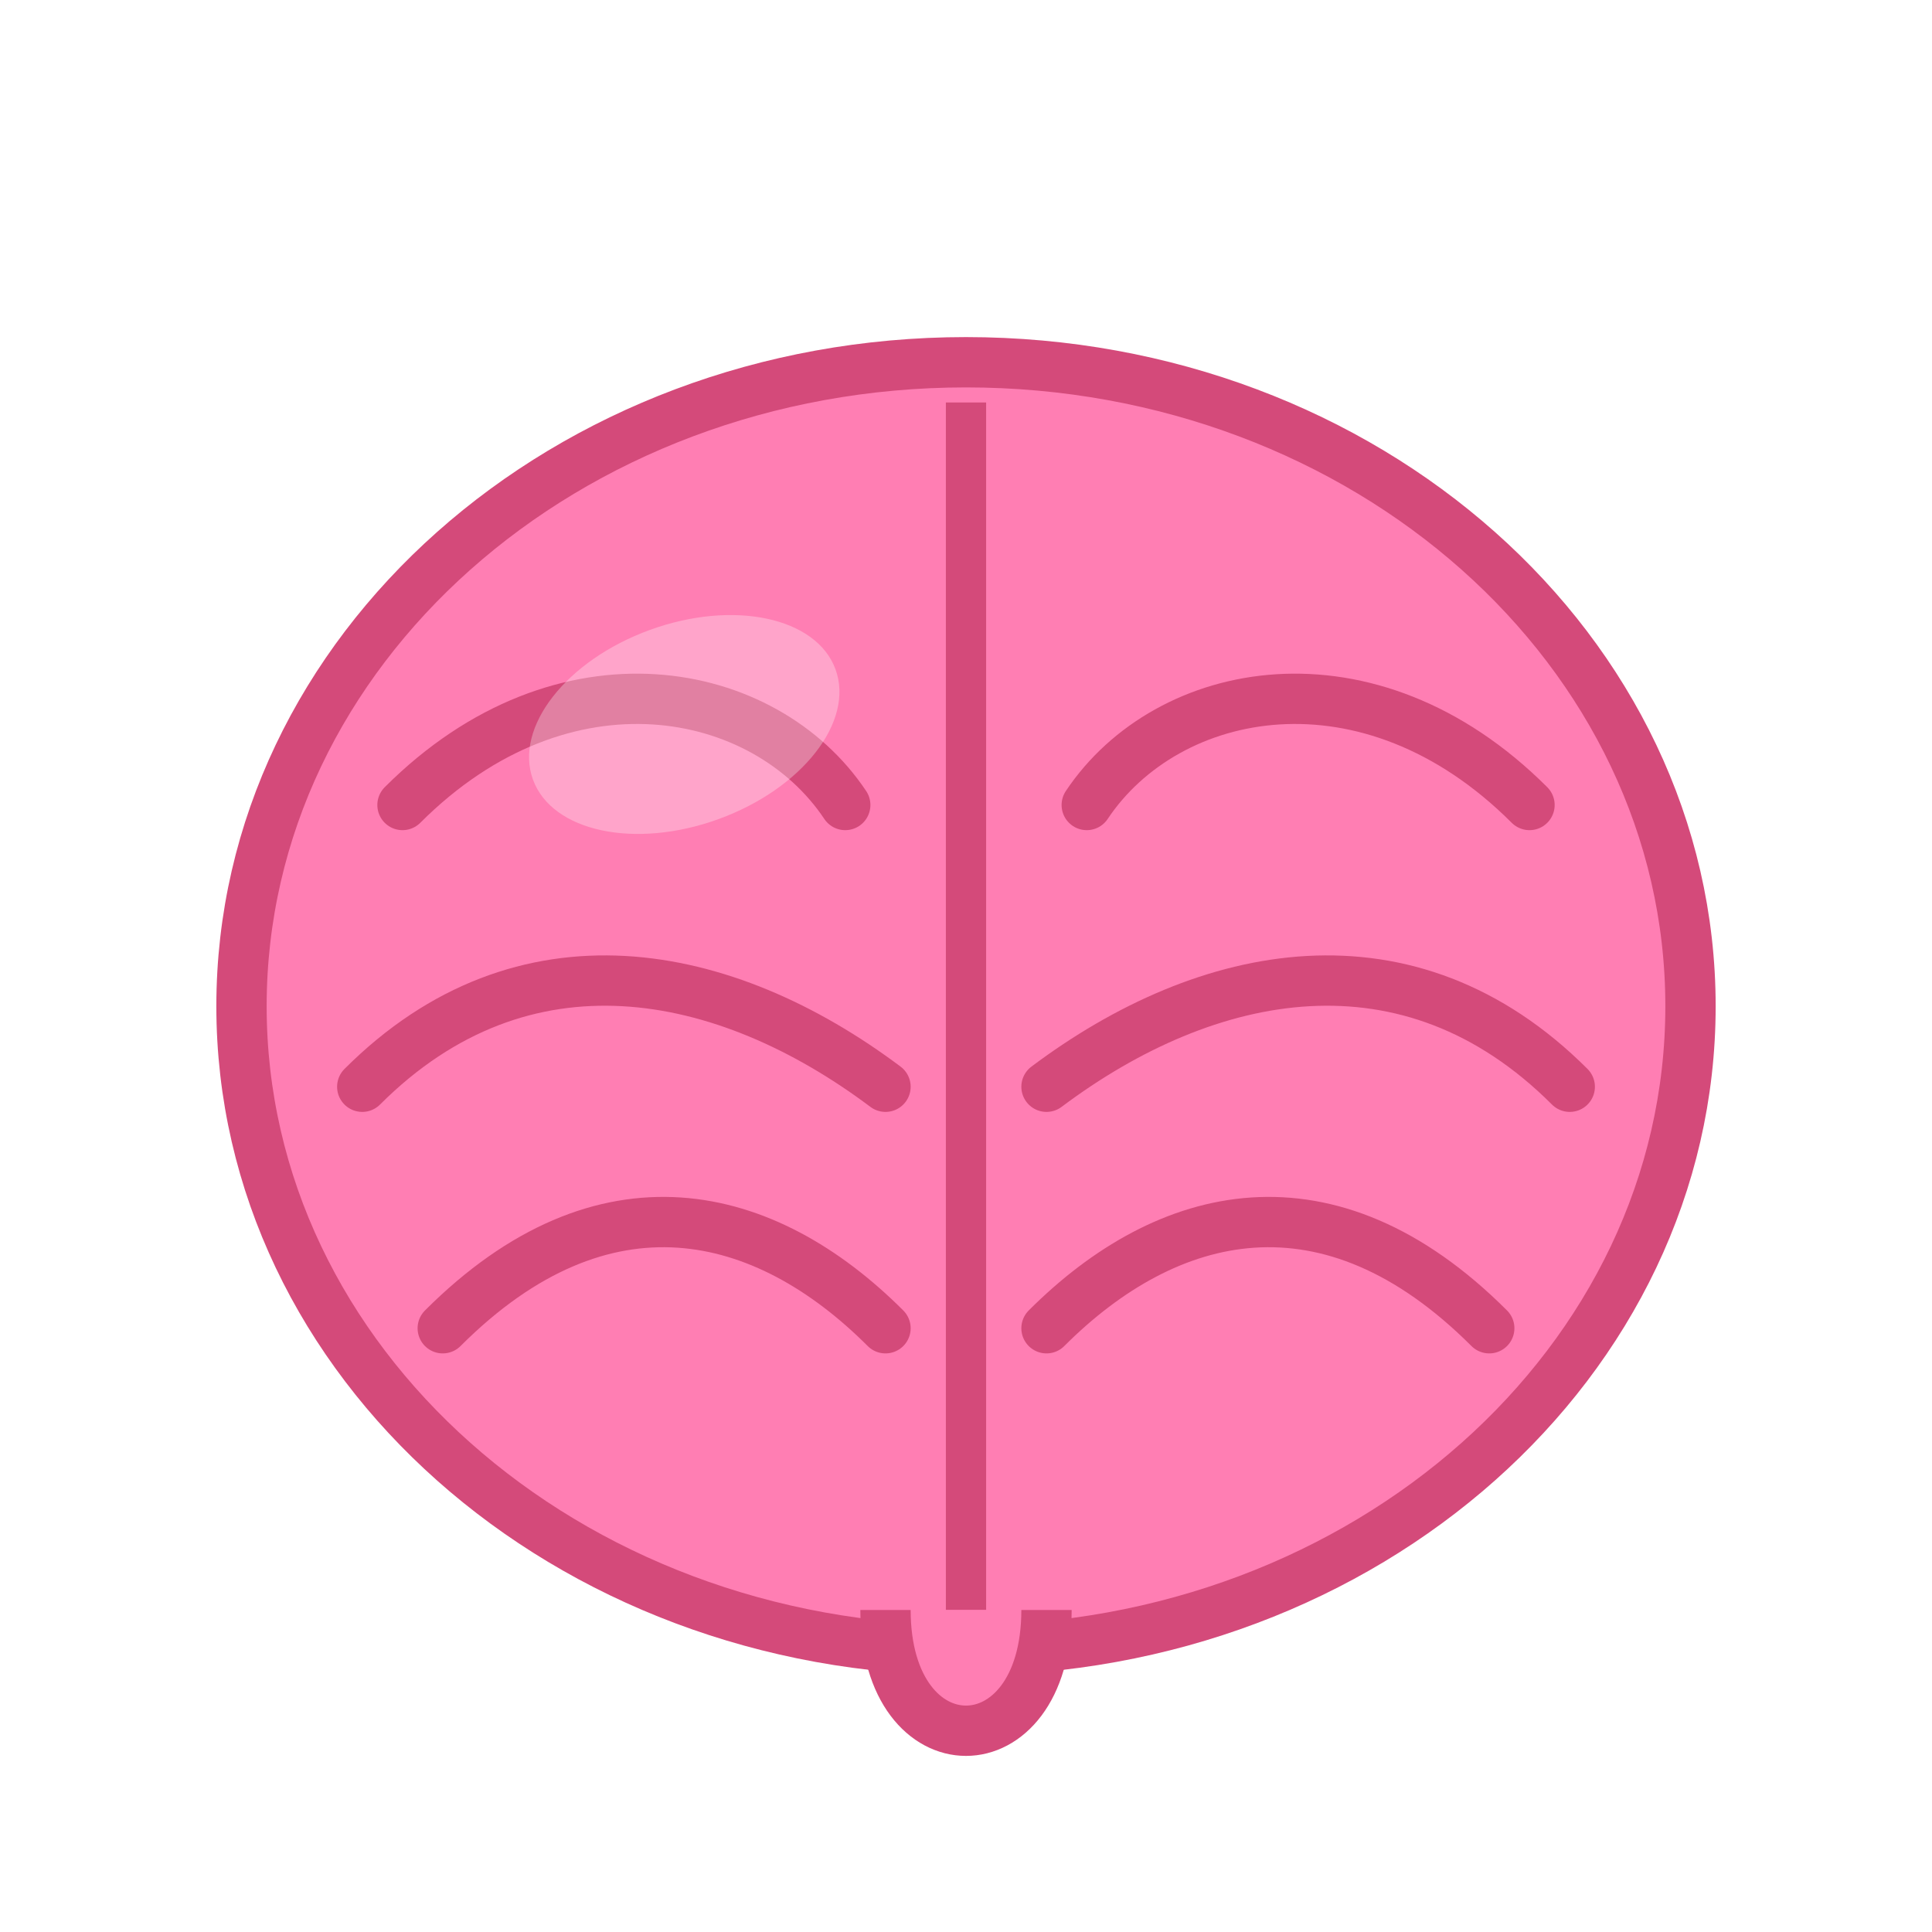
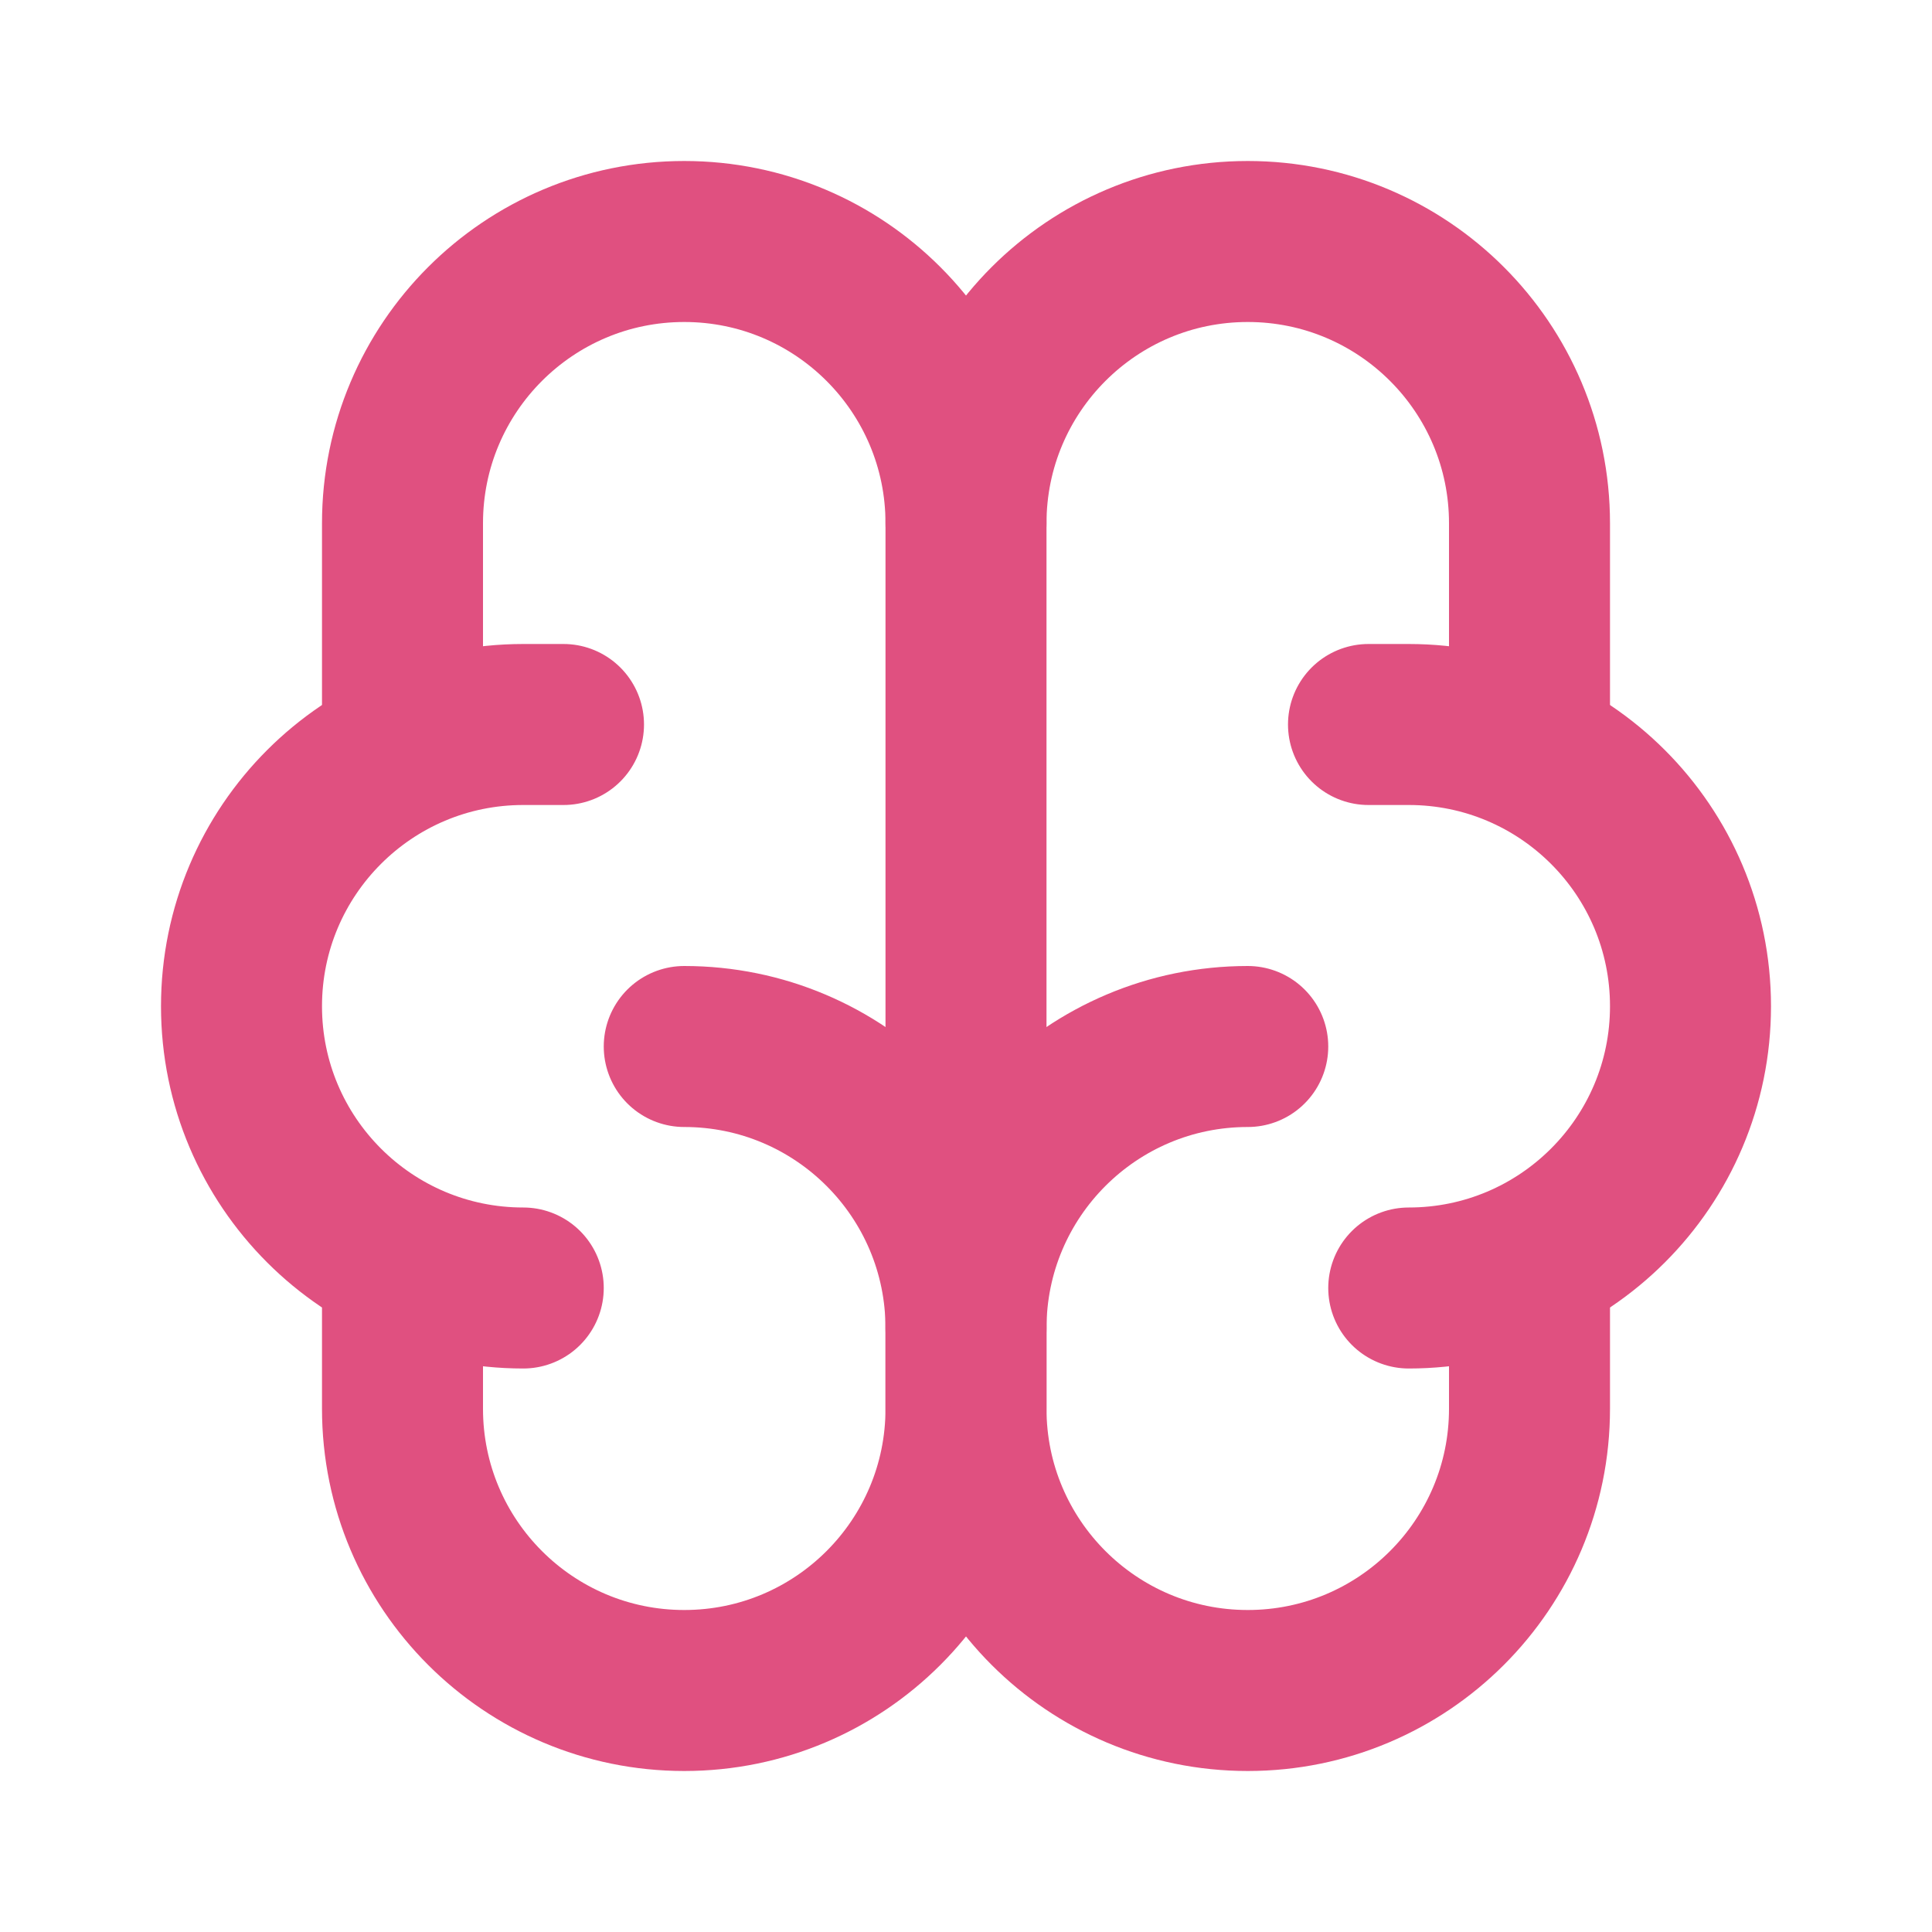
- <svg xmlns="http://www.w3.org/2000/svg" viewBox="0 0 96 96">
-   <ellipse cx="48" cy="50" rx="36" ry="32" fill="#ff7eb3" stroke="#d44a7a" stroke-width="2.5" />
-   <path d="M48 20 C48 35, 48 65, 48 80" stroke="#d44a7a" stroke-width="2" fill="none" />
-   <path d="M20 40 C28 32, 38 34, 42 40" stroke="#d44a7a" stroke-width="2.5" fill="none" stroke-linecap="round" />
-   <path d="M18 54 C26 46, 36 48, 44 54" stroke="#d44a7a" stroke-width="2.5" fill="none" stroke-linecap="round" />
-   <path d="M22 66 C30 58, 38 60, 44 66" stroke="#d44a7a" stroke-width="2.5" fill="none" stroke-linecap="round" />
-   <path d="M76 40 C68 32, 58 34, 54 40" stroke="#d44a7a" stroke-width="2.5" fill="none" stroke-linecap="round" />
-   <path d="M78 54 C70 46, 60 48, 52 54" stroke="#d44a7a" stroke-width="2.5" fill="none" stroke-linecap="round" />
-   <path d="M74 66 C66 58, 58 60, 52 66" stroke="#d44a7a" stroke-width="2.5" fill="none" stroke-linecap="round" />
-   <path d="M44 80 C44 88, 52 88, 52 80" fill="#ff7eb3" stroke="#d44a7a" stroke-width="2.5" />
-   <ellipse cx="34" cy="36" rx="8" ry="5" fill="rgba(255,255,255,0.3)" transform="rotate(-20 34 36)" />
+ <svg xmlns="http://www.w3.org/2000/svg" width="96" height="96" viewBox="0 0 24 24" fill="none" stroke="#e05080" stroke-width="2" stroke-linecap="round" stroke-linejoin="round">
+   <path d="M15.5 13a3.5 3.5 0 0 0 -3.5 3.5v1a3.5 3.5 0 0 0 7 0v-1.8" />
+   <path d="M8.5 13a3.5 3.5 0 0 1 3.5 3.5v1a3.5 3.5 0 0 1 -7 0v-1.8" />
+   <path d="M17.5 16a3.5 3.5 0 0 0 0 -7h-.5" />
+   <path d="M19 9.3v-2.8a3.5 3.5 0 0 0 -7 0" />
+   <path d="M6.5 16a3.5 3.5 0 0 1 0 -7h.5" />
+   <path d="M5 9.3v-2.8a3.5 3.5 0 0 1 7 0v10" />
</svg>
